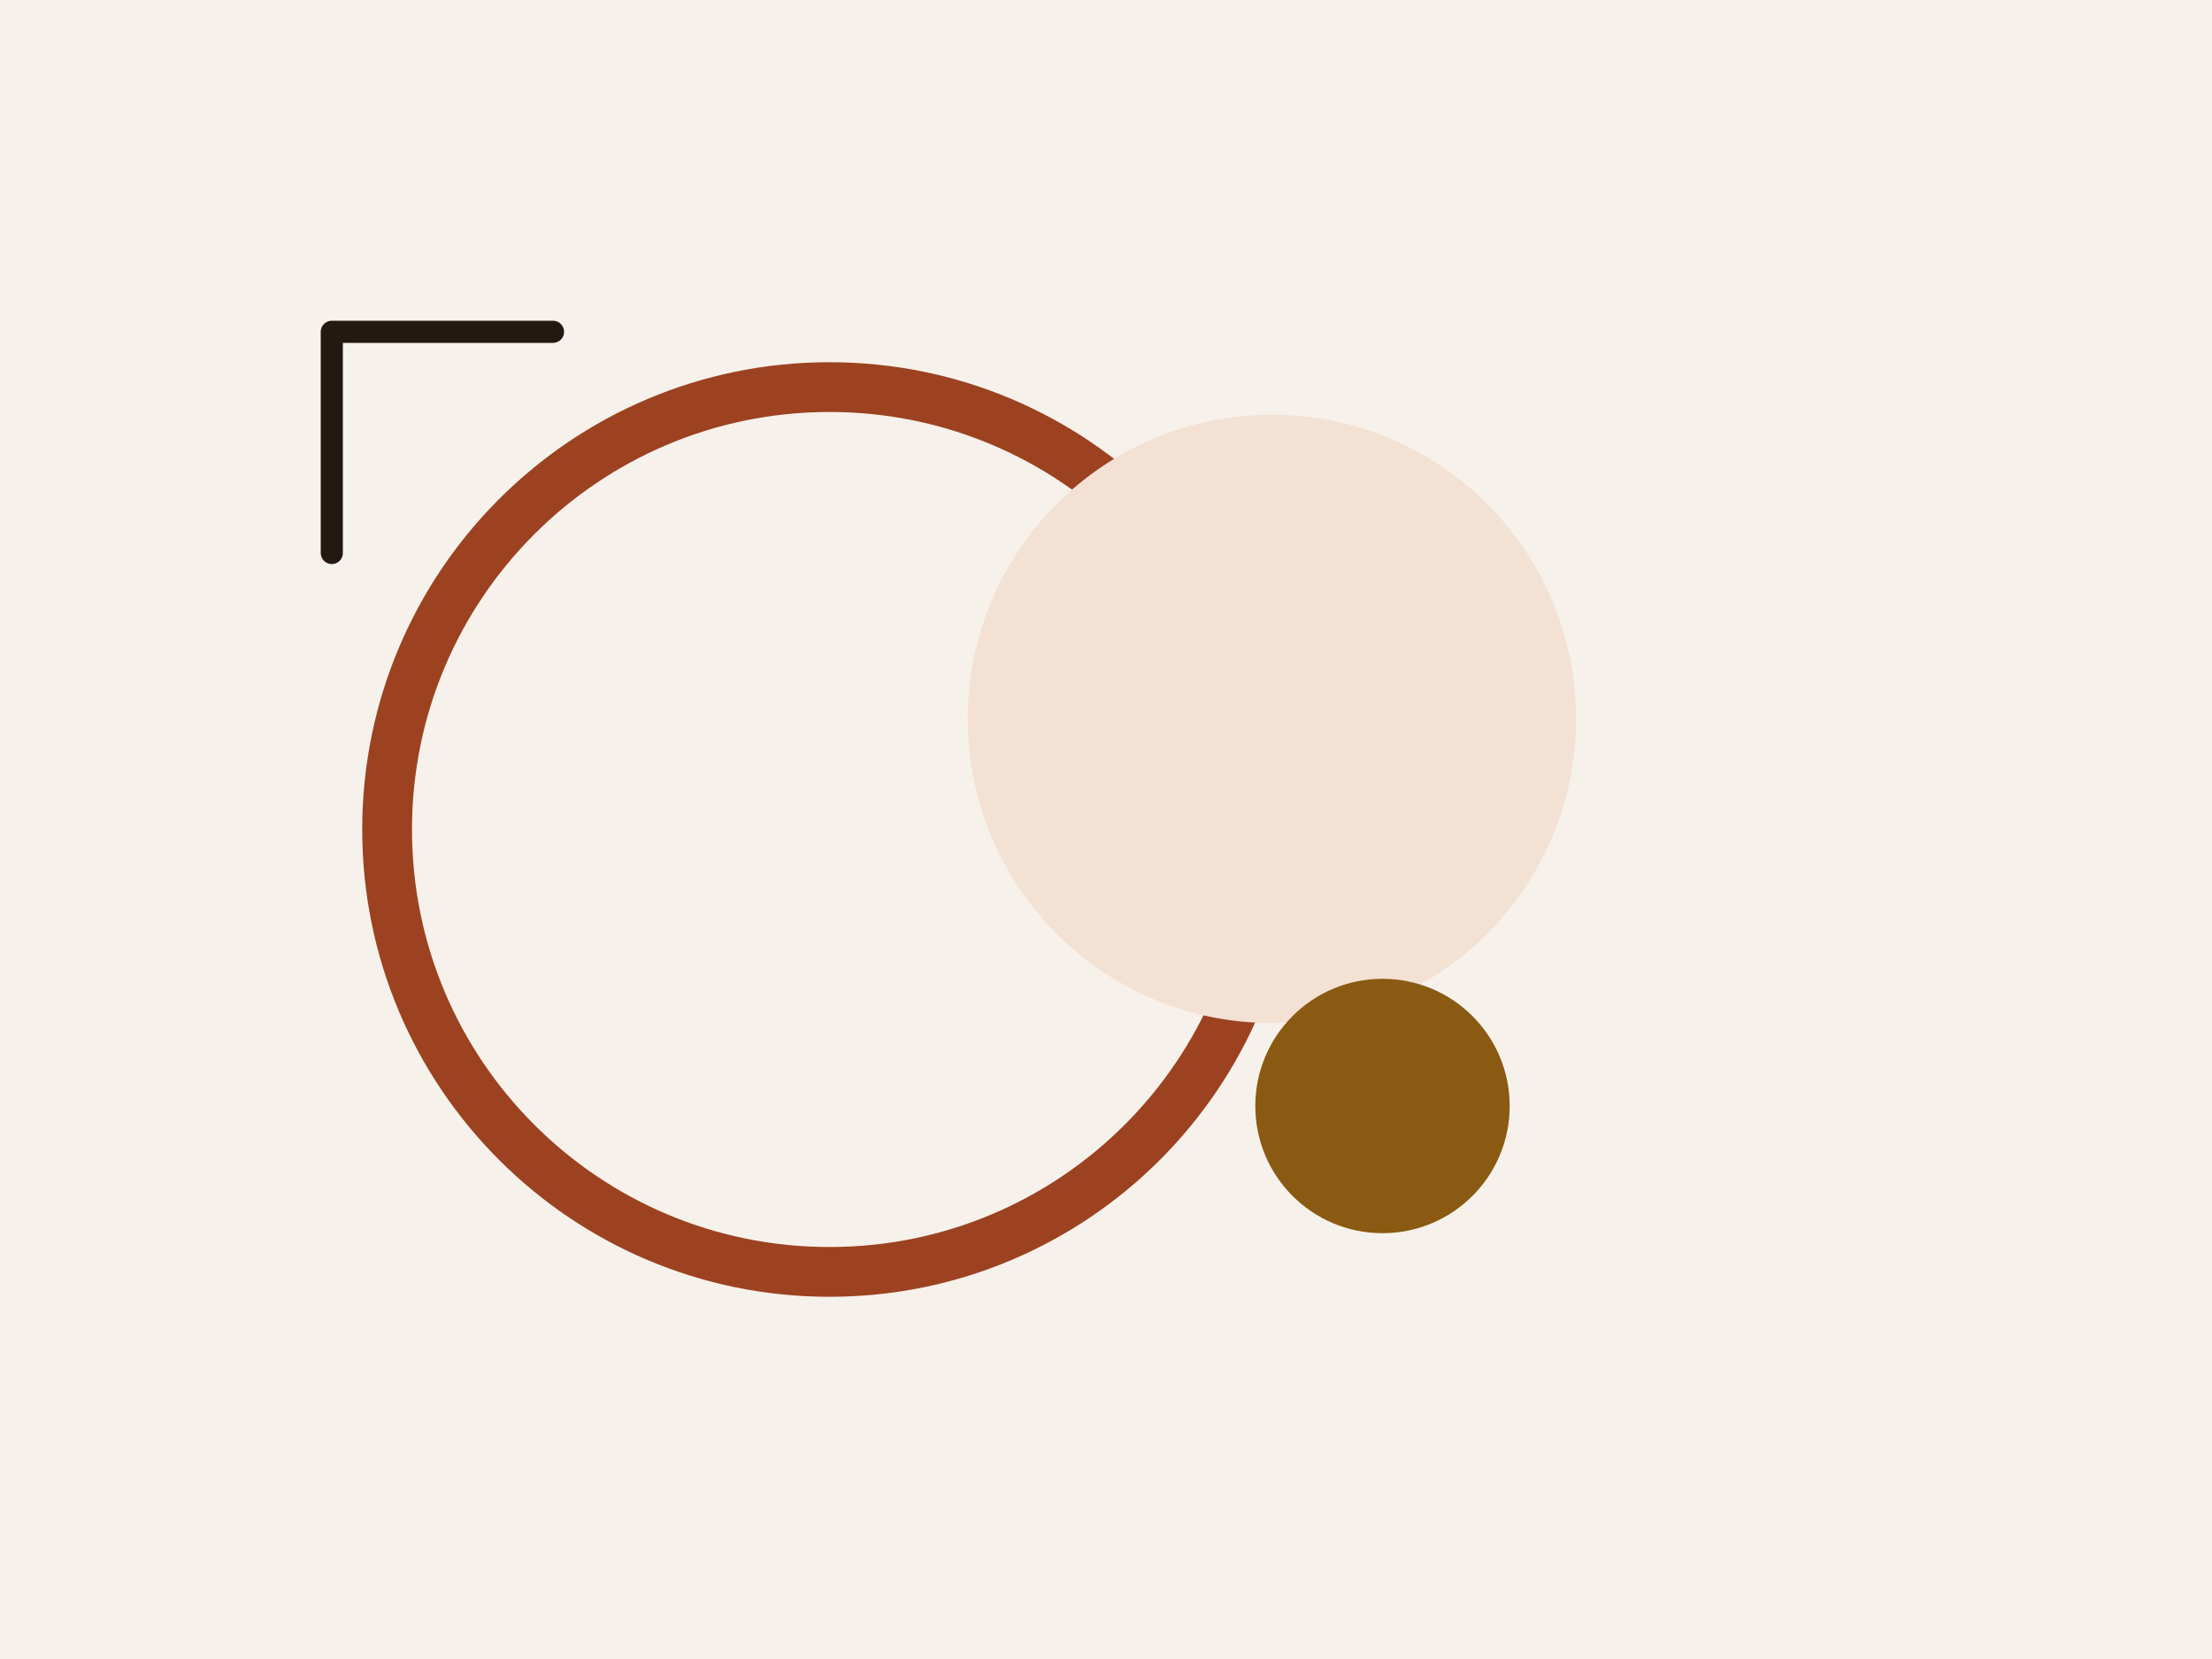
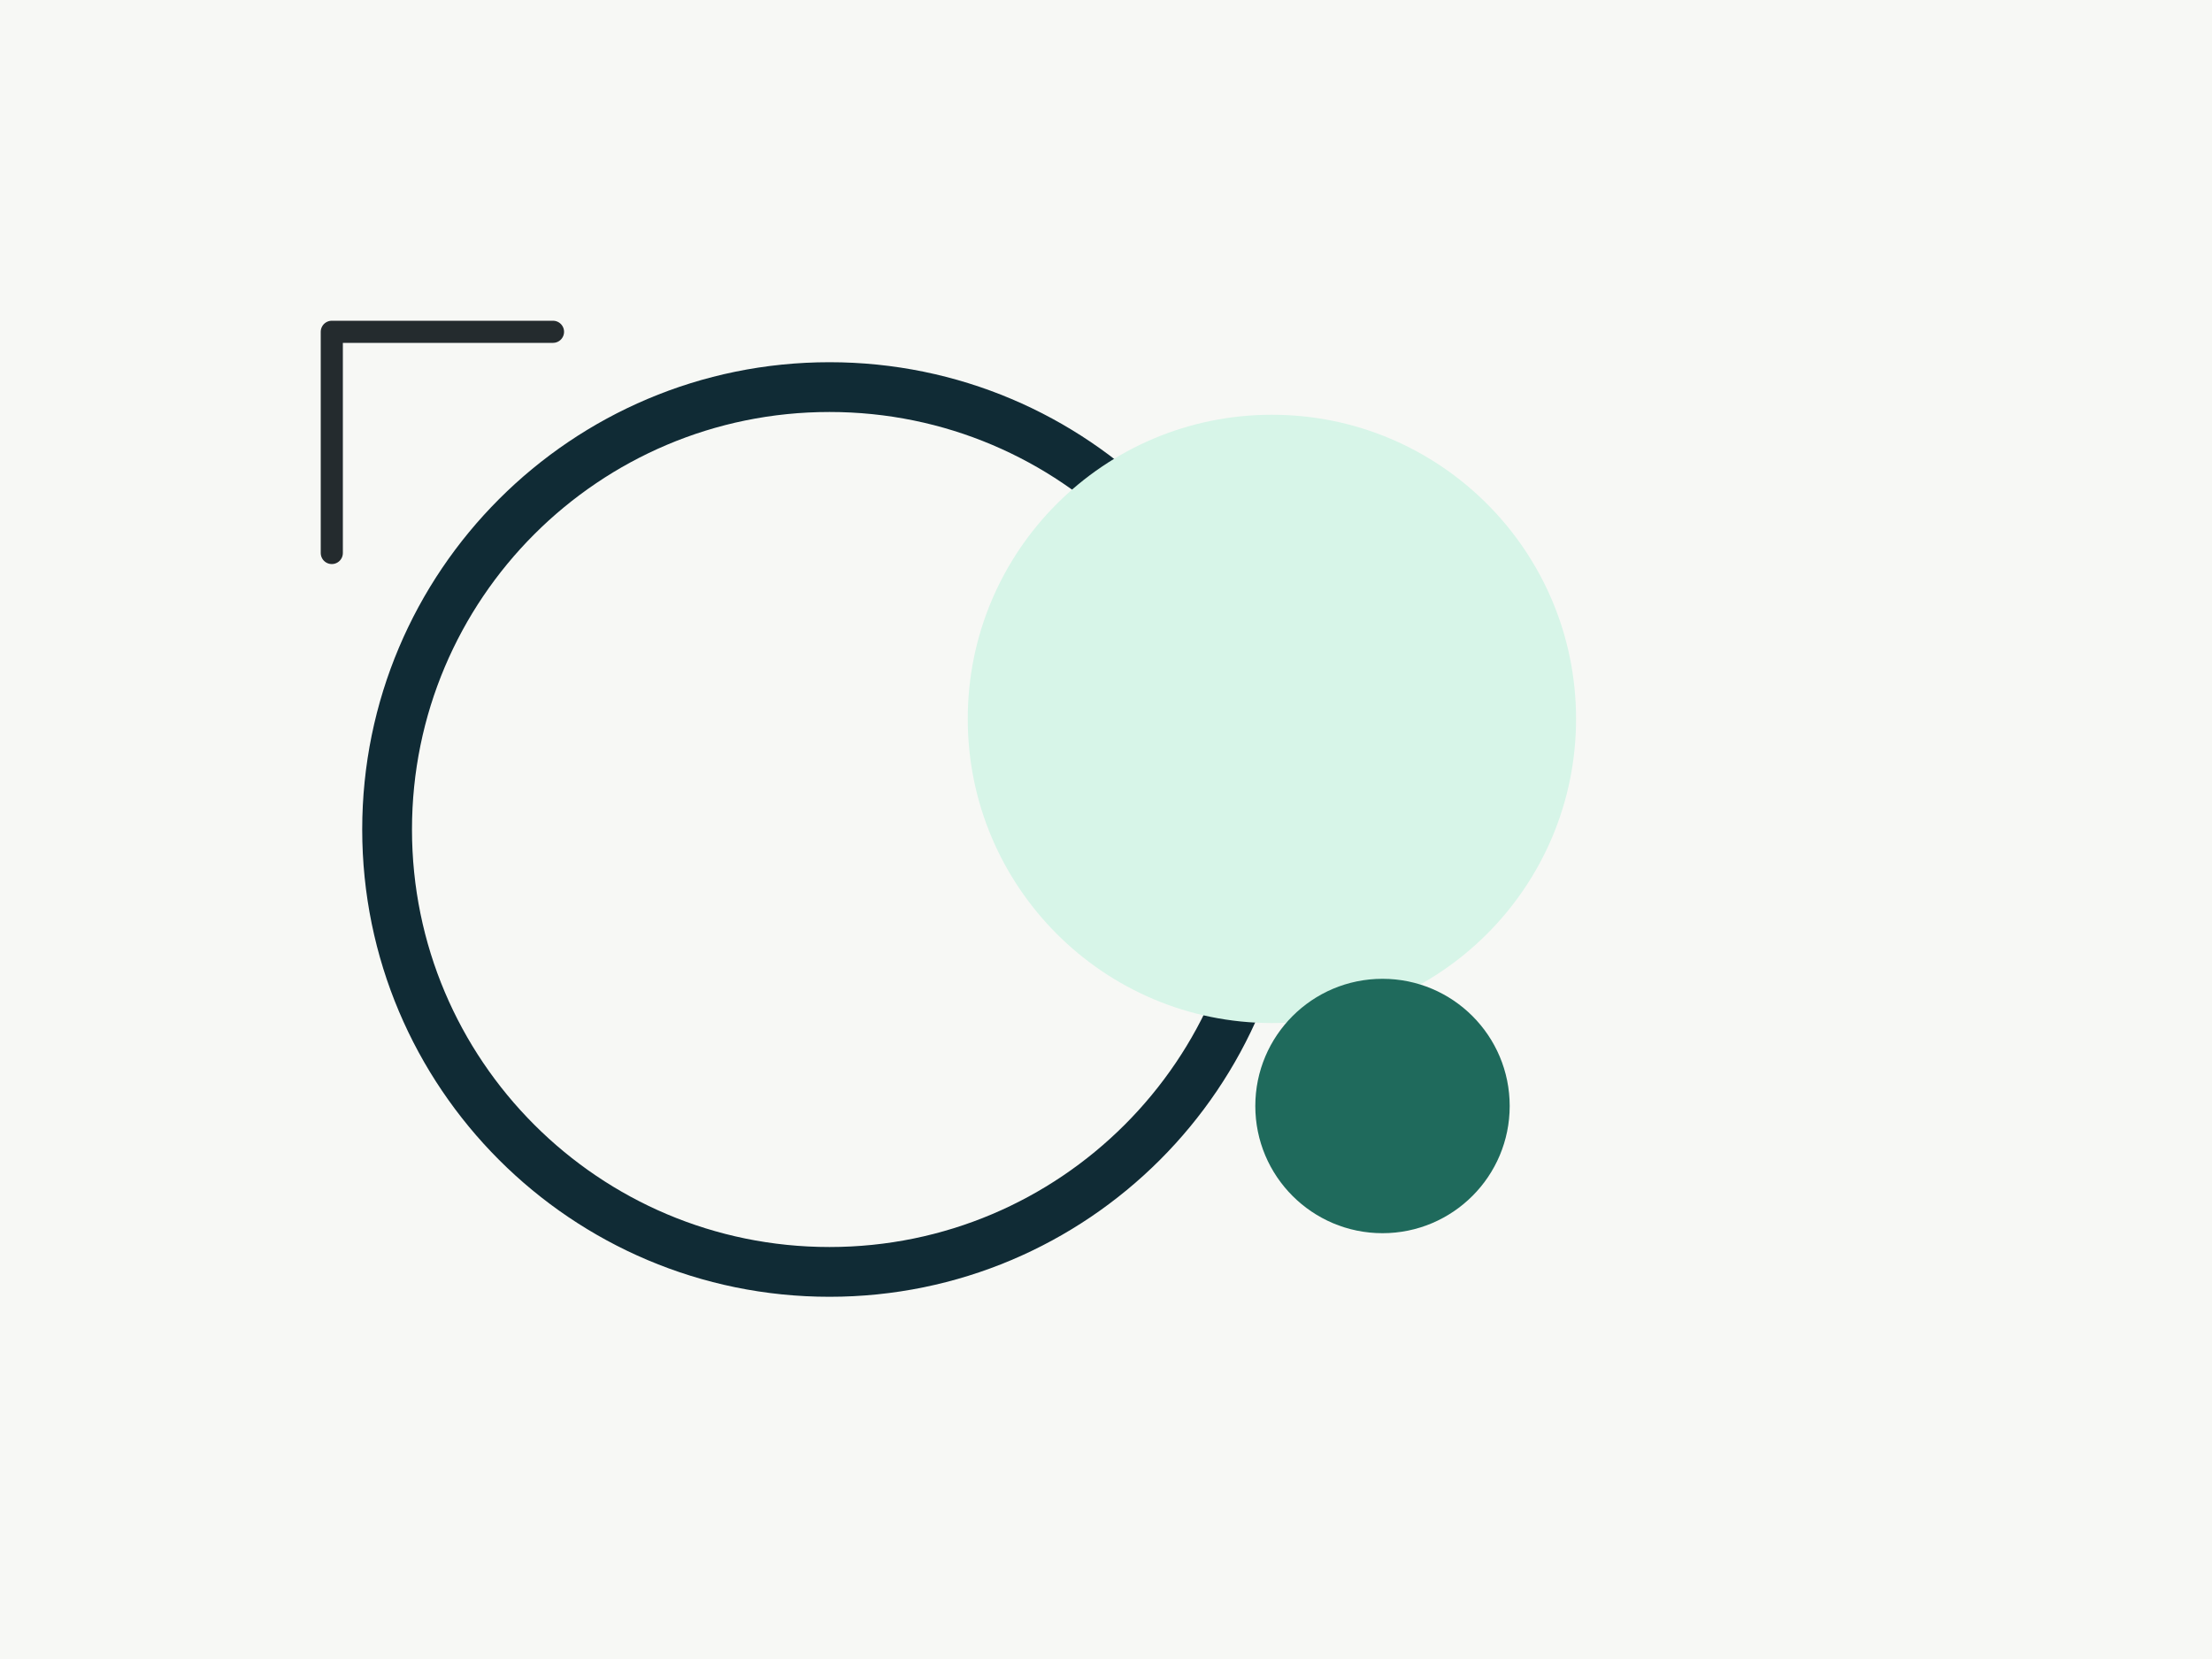
<svg xmlns="http://www.w3.org/2000/svg" viewBox="0 0 800 600" width="800" height="600">
-   <rect width="800" height="600" fill="#f6f1ea" />
-   <circle cx="300" cy="300" r="160" fill="none" stroke="#9c4221" stroke-width="18" />
-   <circle cx="460" cy="260" r="110" fill="#f3e1d4" />
-   <circle cx="500" cy="400" r="46" fill="#8a5a12" />
-   <path d="M120 120h80M120 120v80" fill="none" stroke="#241812" stroke-width="8" stroke-linecap="round" />
+   <rect width="800" height="600" fill="#F7F8F5" />
+   <circle cx="300" cy="300" r="160" fill="none" stroke="#102B35" stroke-width="18" />
+   <circle cx="460" cy="260" r="110" fill="#D7F5E8" />
+   <circle cx="500" cy="400" r="46" fill="#1F6A5C" />
+   <path d="M120 120h80M120 120v80" fill="none" stroke="#242B2E" stroke-width="8" stroke-linecap="round" />
</svg>
